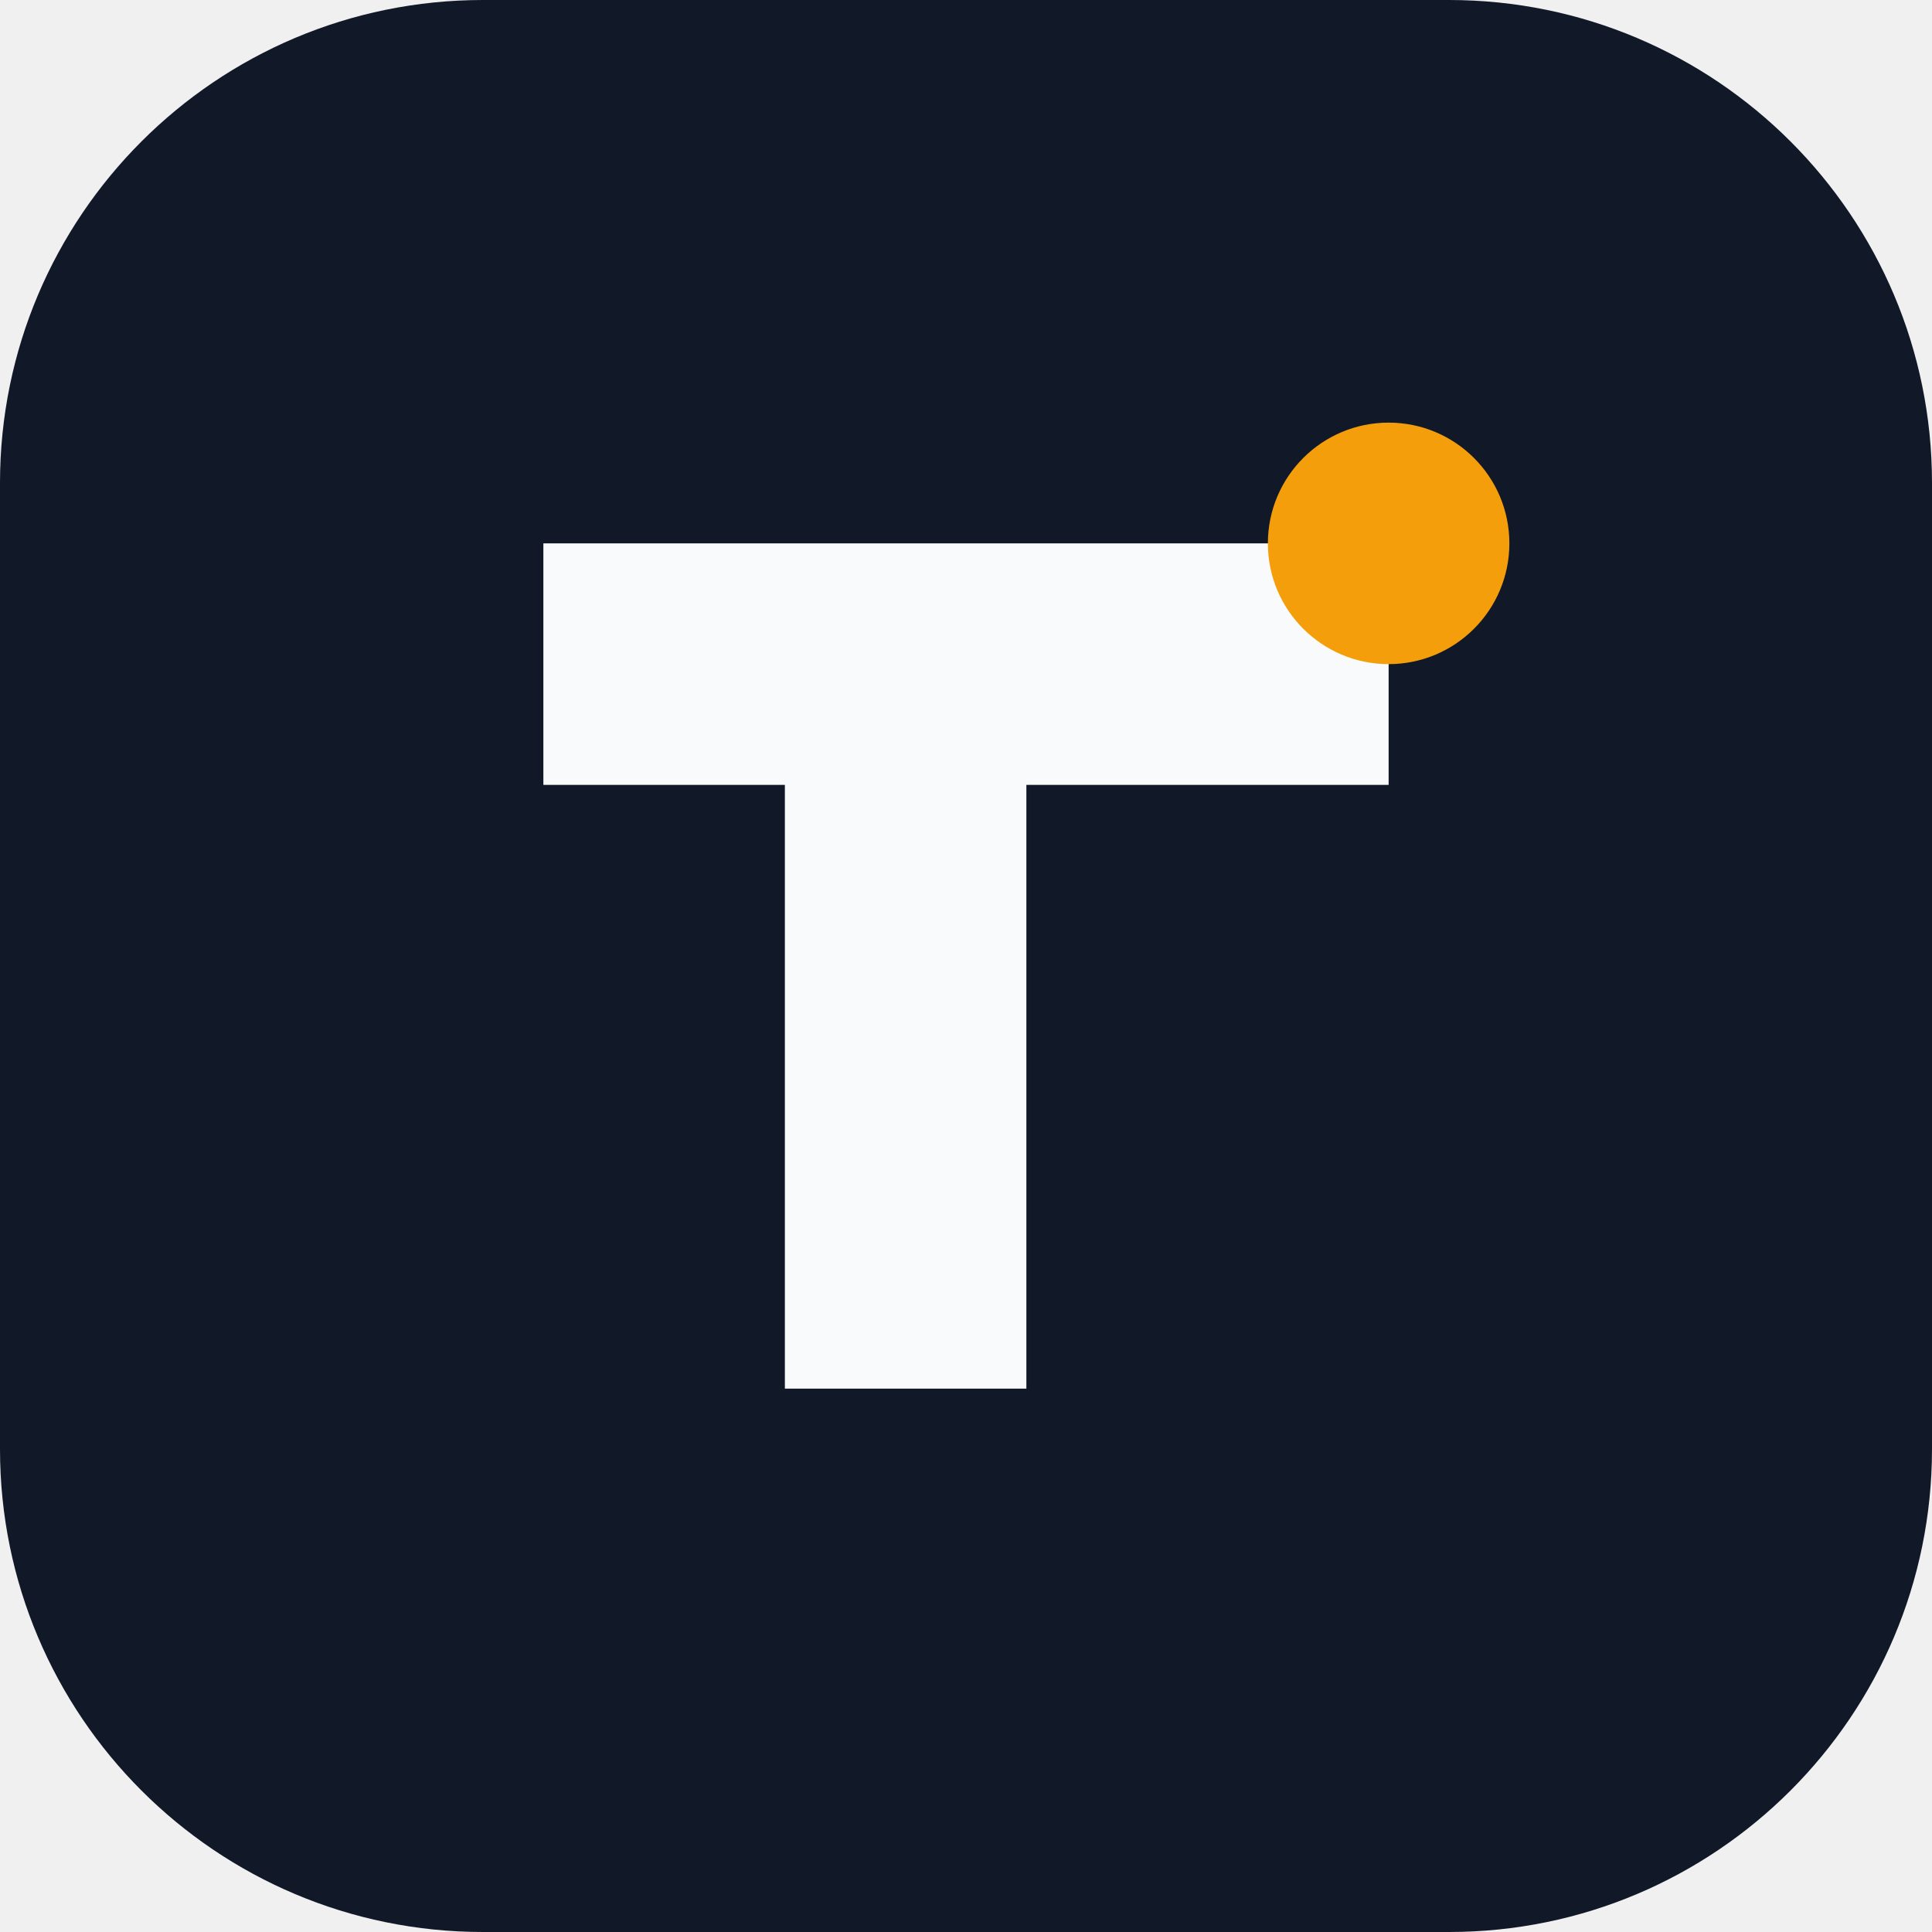
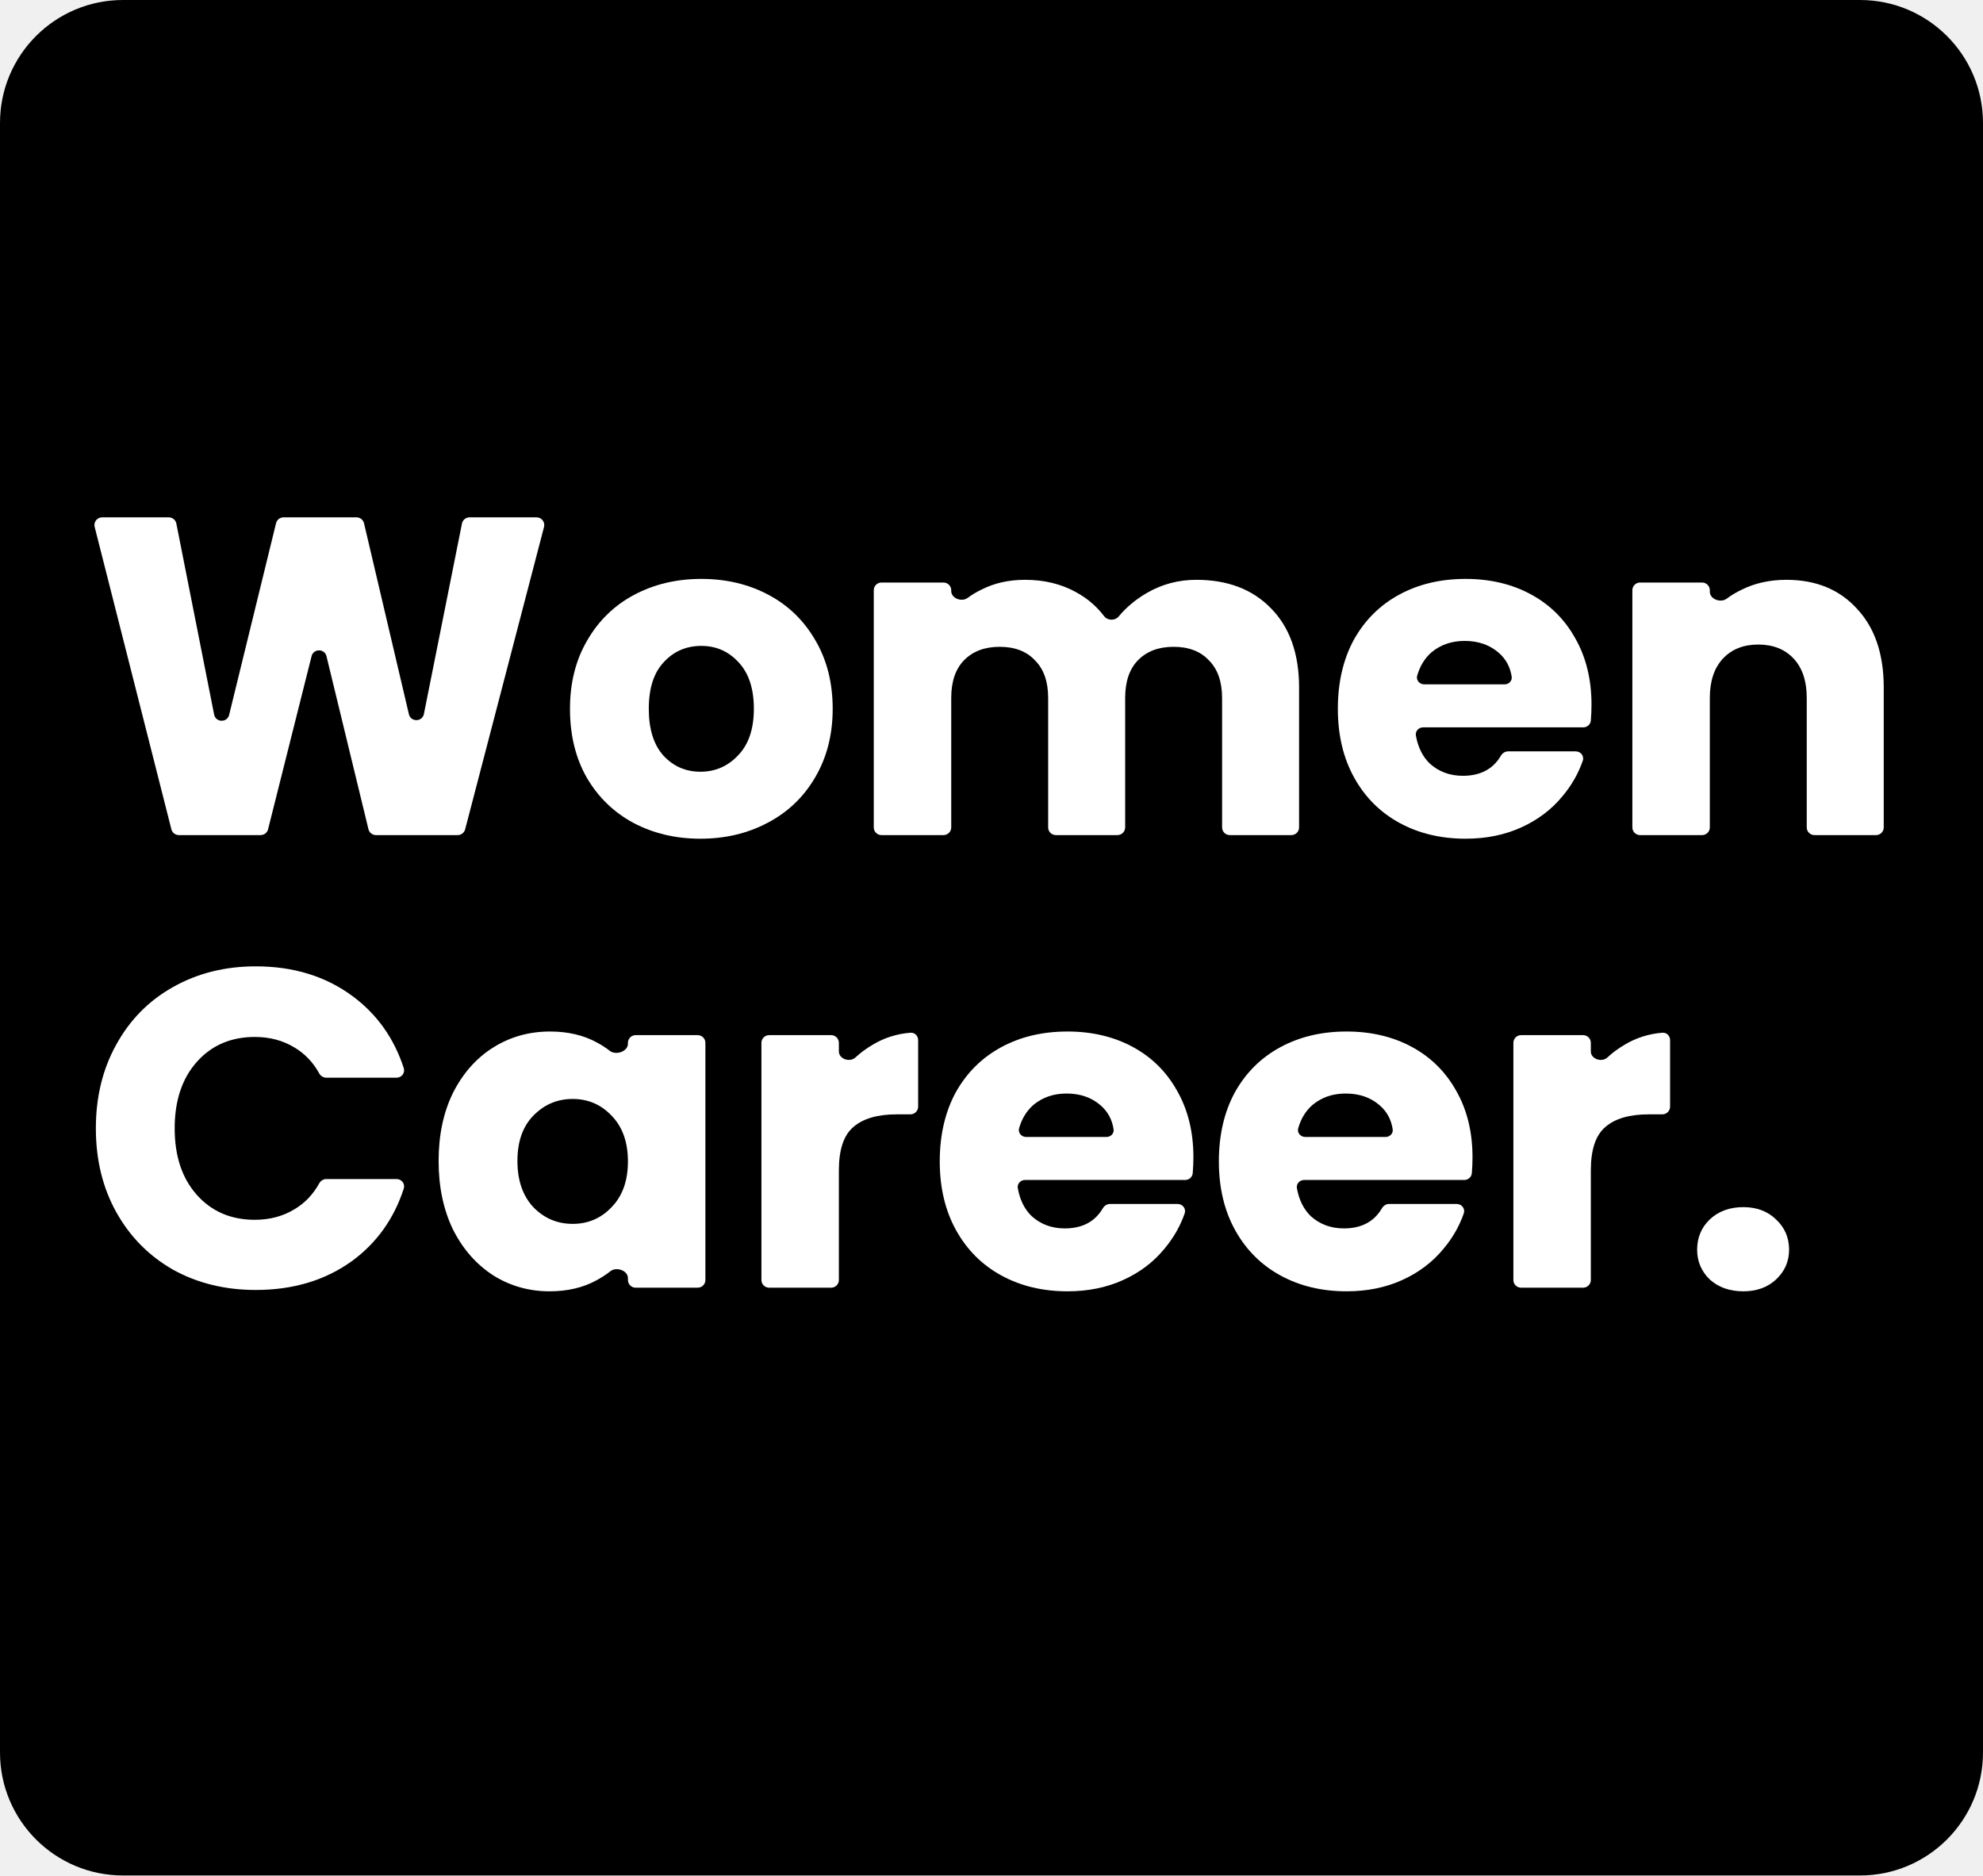
- <svg xmlns="http://www.w3.org/2000/svg" viewBox="0 0 64 64" fill="none">
-   <rect width="64" height="64" rx="16" fill="#111827" />
-   <path d="M18 18h28v8H34v20h-8V26H18v-8Z" fill="#F9FAFB" />
-   <circle cx="46" cy="18" r="4" fill="#F59E0B" />
+ <svg xmlns="http://www.w3.org/2000/svg" width="129" height="122" viewBox="0 0 129 122" fill="none">
+   <rect width="129" height="122" rx="8" fill="black" />
+   <g clip-path="url(#clip0_875_15)">
+     <path d="M116.208 37.717C118.133 37.717 119.665 38.345 120.804 39.602C121.963 40.838 122.543 42.546 122.543 44.724V53.823C122.543 54.099 122.319 54.323 122.043 54.323H118.034C117.758 54.323 117.534 54.099 117.534 53.823V45.402C117.534 44.303 117.249 43.449 116.68 42.84C116.11 42.232 115.344 41.928 114.381 41.928C113.419 41.928 112.652 42.232 112.083 42.84C111.514 43.449 111.229 44.303 111.229 45.402V53.823C111.229 54.099 111.005 54.323 110.729 54.323H106.69C106.414 54.323 106.19 54.099 106.19 53.823V38.394C106.19 38.118 106.414 37.894 106.69 37.894H110.729C111.005 37.894 111.229 38.118 111.229 38.394V38.492C111.229 38.98 111.935 39.237 112.326 38.944C112.619 38.725 112.94 38.532 113.291 38.365C114.155 37.933 115.127 37.717 116.208 37.717Z" fill="white" />
+     <path d="M103.532 45.843C103.532 46.176 103.517 46.519 103.488 46.872C103.467 47.125 103.252 47.315 102.998 47.315H92.58C92.289 47.315 92.056 47.564 92.108 47.851C92.246 48.615 92.547 49.221 93.013 49.671C93.602 50.201 94.319 50.466 95.163 50.466C96.303 50.466 97.129 50.03 97.638 49.159C97.737 48.991 97.911 48.876 98.106 48.876H102.505C102.831 48.876 103.071 49.184 102.963 49.492C102.671 50.328 102.232 51.094 101.646 51.791C100.939 52.654 100.045 53.331 98.965 53.822C97.884 54.313 96.677 54.558 95.34 54.558C93.73 54.558 92.296 54.215 91.038 53.528C89.781 52.841 88.799 51.859 88.092 50.583C87.385 49.308 87.031 47.816 87.031 46.108C87.031 44.401 87.375 42.909 88.062 41.633C88.77 40.357 89.751 39.376 91.009 38.689C92.266 38.002 93.71 37.658 95.34 37.658C96.932 37.658 98.346 37.992 99.584 38.66C100.821 39.327 101.784 40.279 102.471 41.515C103.178 42.752 103.532 44.195 103.532 45.843ZM97.875 44.518C98.151 44.518 98.38 44.293 98.34 44.02C98.245 43.386 97.962 42.865 97.492 42.458C96.902 41.947 96.165 41.692 95.281 41.692C94.437 41.692 93.72 41.937 93.13 42.428C92.687 42.81 92.374 43.318 92.192 43.95C92.108 44.244 92.345 44.518 92.651 44.518H97.875Z" fill="white" />
+     <path d="M77.821 37.717C79.864 37.717 81.484 38.336 82.682 39.572C83.9 40.809 84.509 42.526 84.509 44.724V53.823C84.509 54.099 84.285 54.323 84.009 54.323H80C79.724 54.323 79.5 54.099 79.5 53.823V45.402C79.5 44.342 79.215 43.527 78.646 42.958C78.096 42.369 77.329 42.075 76.347 42.075C75.365 42.075 74.589 42.369 74.02 42.958C73.47 43.527 73.195 44.342 73.195 45.402V53.823C73.195 54.099 72.971 54.323 72.695 54.323H68.686C68.409 54.323 68.186 54.099 68.186 53.823V45.402C68.186 44.342 67.901 43.527 67.331 42.958C66.781 42.369 66.015 42.075 65.033 42.075C64.051 42.075 63.275 42.369 62.705 42.958C62.155 43.527 61.88 44.342 61.88 45.402V53.823C61.88 54.099 61.656 54.323 61.38 54.323H57.341C57.065 54.323 56.841 54.099 56.841 53.823V38.394C56.841 38.118 57.065 37.894 57.341 37.894H61.38C61.656 37.894 61.88 38.118 61.88 38.394V38.444C61.88 38.926 62.559 39.179 62.947 38.894C63.233 38.683 63.545 38.497 63.884 38.336C64.709 37.923 65.642 37.717 66.683 37.717C67.92 37.717 69.02 37.982 69.983 38.512C70.716 38.908 71.329 39.429 71.822 40.077C72.051 40.379 72.532 40.391 72.775 40.1C73.274 39.5 73.886 38.99 74.609 38.571C75.591 38.002 76.662 37.717 77.821 37.717Z" fill="white" />
+     <path d="M45.565 54.558C43.954 54.558 42.5 54.215 41.204 53.528C39.927 52.841 38.915 51.859 38.169 50.583C37.442 49.308 37.079 47.816 37.079 46.108C37.079 44.42 37.452 42.938 38.198 41.663C38.945 40.367 39.966 39.376 41.263 38.689C42.559 38.002 44.013 37.658 45.623 37.658C47.234 37.658 48.688 38.002 49.984 38.689C51.281 39.376 52.302 40.367 53.049 41.663C53.795 42.938 54.169 44.42 54.169 46.108C54.169 47.796 53.785 49.288 53.019 50.583C52.273 51.859 51.242 52.841 49.925 53.528C48.629 54.215 47.175 54.558 45.565 54.558ZM45.565 50.201C46.527 50.201 47.342 49.847 48.01 49.141C48.698 48.434 49.041 47.423 49.041 46.108C49.041 44.793 48.708 43.782 48.04 43.076C47.391 42.369 46.586 42.016 45.623 42.016C44.641 42.016 43.826 42.369 43.178 43.076C42.53 43.763 42.206 44.774 42.206 46.108C42.206 47.423 42.52 48.434 43.148 49.141C43.797 49.847 44.602 50.201 45.565 50.201Z" fill="white" />
+     <path d="M34.906 33.654C35.234 33.654 35.473 33.964 35.39 34.281L30.259 53.949C30.201 54.169 30.003 54.323 29.775 54.323H24.455C24.225 54.323 24.024 54.165 23.969 53.94L21.239 42.688C21.116 42.181 20.396 42.178 20.269 42.684L17.439 53.944C17.383 54.167 17.183 54.323 16.954 54.323H11.634C11.405 54.323 11.205 54.167 11.149 53.946L6.158 34.277C6.078 33.961 6.317 33.654 6.643 33.654H10.981C11.22 33.654 11.425 33.823 11.472 34.057L13.93 46.482C14.033 47.007 14.778 47.023 14.906 46.504L17.958 34.035C18.013 33.812 18.213 33.654 18.444 33.654H23.195C23.427 33.654 23.628 33.814 23.681 34.04L26.6 46.459C26.723 46.983 27.472 46.97 27.577 46.443L30.052 34.056C30.098 33.823 30.304 33.654 30.542 33.654H34.906Z" fill="white" />
+     <path d="M113.41 84C112.526 84 111.799 83.745 111.229 83.235C110.68 82.704 110.404 82.057 110.404 81.291C110.404 80.506 110.68 79.849 111.229 79.319C111.799 78.789 112.526 78.524 113.41 78.524C114.274 78.524 114.981 78.789 115.532 79.319C116.101 79.849 116.386 80.506 116.386 81.291C116.386 82.057 116.101 82.704 115.532 83.235C114.981 83.745 114.274 84 113.41 84Z" fill="white" />
+     <path d="M103.488 68.394C103.488 68.891 104.199 69.128 104.564 68.79C104.91 68.469 105.288 68.191 105.698 67.954C106.443 67.507 107.259 67.249 108.145 67.179C108.42 67.157 108.644 67.383 108.644 67.659V71.988C108.644 72.264 108.42 72.488 108.144 72.488H107.259C106.002 72.488 105.06 72.763 104.431 73.313C103.803 73.843 103.488 74.785 103.488 76.139V83.264C103.488 83.541 103.264 83.764 102.988 83.764H98.95C98.673 83.764 98.45 83.541 98.45 83.264V67.836C98.45 67.56 98.673 67.336 98.95 67.336H102.988C103.264 67.336 103.488 67.56 103.488 67.836V68.394Z" fill="white" />
+     <path d="M95.791 75.285C95.791 75.618 95.777 75.961 95.747 76.314C95.726 76.567 95.511 76.757 95.257 76.757H84.84C84.549 76.757 84.316 77.006 84.367 77.293C84.505 78.057 84.807 78.663 85.272 79.113C85.862 79.643 86.578 79.908 87.423 79.908C88.563 79.908 89.388 79.472 89.898 78.601C89.996 78.433 90.17 78.318 90.365 78.318H94.765C95.091 78.318 95.331 78.626 95.223 78.933C94.931 79.77 94.492 80.536 93.905 81.232C93.198 82.096 92.304 82.773 91.224 83.264C90.144 83.755 88.936 84 87.6 84C85.99 84 84.555 83.656 83.298 82.97C82.041 82.283 81.059 81.301 80.352 80.025C79.644 78.749 79.291 77.258 79.291 75.55C79.291 73.843 79.635 72.351 80.322 71.075C81.029 69.799 82.011 68.818 83.269 68.131C84.526 67.444 85.97 67.1 87.6 67.1C89.191 67.1 90.605 67.434 91.843 68.101C93.08 68.769 94.043 69.721 94.731 70.957C95.437 72.194 95.791 73.636 95.791 75.285ZM90.135 73.96C90.411 73.96 90.64 73.735 90.599 73.462C90.505 72.828 90.222 72.307 89.751 71.899C89.162 71.389 88.425 71.134 87.541 71.134C86.696 71.134 85.979 71.379 85.39 71.87C84.946 72.252 84.634 72.76 84.452 73.392C84.368 73.686 84.605 73.96 84.911 73.96H90.135Z" fill="white" />
+     <path d="M77.635 75.285C77.635 75.618 77.62 75.961 77.59 76.314C77.569 76.567 77.355 76.757 77.1 76.757H66.683C66.392 76.757 66.159 77.006 66.211 77.293C66.348 78.057 66.65 78.663 67.115 79.113C67.705 79.643 68.422 79.908 69.266 79.908C70.406 79.908 71.231 79.472 71.741 78.601C71.84 78.433 72.013 78.318 72.208 78.318H76.608C76.934 78.318 77.174 78.626 77.066 78.934C76.774 79.77 76.335 80.536 75.749 81.232C75.042 82.096 74.148 82.773 73.067 83.264C71.987 83.755 70.779 84 69.443 84C67.832 84 66.398 83.656 65.141 82.97C63.884 82.283 62.902 81.301 62.195 80.025C61.488 78.749 61.134 77.258 61.134 75.55C61.134 73.843 61.478 72.351 62.165 71.075C62.873 69.799 63.855 68.818 65.112 68.131C66.369 67.444 67.813 67.1 69.443 67.1C71.034 67.1 72.449 67.434 73.686 68.101C74.924 68.769 75.886 69.721 76.574 70.957C77.281 72.194 77.635 73.636 77.635 75.285ZM71.978 73.96C72.254 73.96 72.483 73.735 72.442 73.462C72.348 72.828 72.065 72.307 71.594 71.899C71.005 71.389 70.268 71.134 69.384 71.134C68.54 71.134 67.823 71.379 67.233 71.87C66.79 72.252 66.477 72.76 66.295 73.392C66.211 73.686 66.448 73.96 66.754 73.96H71.978Z" fill="white" />
+     <path d="M54.571 68.393C54.571 68.89 55.283 69.127 55.648 68.789C55.994 68.469 56.372 68.19 56.781 67.954C57.527 67.507 58.343 67.249 59.228 67.179C59.503 67.157 59.728 67.383 59.728 67.659V71.988C59.728 72.264 59.504 72.488 59.228 72.488H58.343C57.086 72.488 56.143 72.763 55.514 73.313C54.886 73.843 54.571 74.785 54.571 76.139V83.264C54.571 83.541 54.347 83.764 54.071 83.764H50.033C49.757 83.764 49.533 83.541 49.533 83.264V67.836C49.533 67.56 49.757 67.336 50.033 67.336H54.071C54.347 67.336 54.571 67.56 54.571 67.836V68.393Z" fill="white" />
+     <path d="M28.533 75.521C28.533 73.833 28.847 72.351 29.476 71.075C30.124 69.799 30.998 68.818 32.098 68.131C33.198 67.444 34.426 67.1 35.781 67.1C36.94 67.1 37.952 67.336 38.816 67.807C39.127 67.973 39.412 68.156 39.672 68.359C40.07 68.668 40.849 68.4 40.849 67.896V67.836C40.849 67.56 41.073 67.336 41.349 67.336H45.388C45.664 67.336 45.888 67.56 45.888 67.836V83.264C45.888 83.541 45.664 83.764 45.388 83.764H41.349C41.073 83.764 40.849 83.541 40.849 83.264V83.144C40.849 82.645 40.098 82.384 39.707 82.694C39.428 82.915 39.121 83.115 38.786 83.293C37.922 83.764 36.91 84 35.752 84C34.416 84 33.198 83.656 32.098 82.97C30.998 82.263 30.124 81.272 29.476 79.996C28.847 78.701 28.533 77.209 28.533 75.521ZM40.849 75.55C40.849 74.294 40.495 73.303 39.788 72.577C39.101 71.85 38.256 71.487 37.254 71.487C36.252 71.487 35.398 71.85 34.691 72.577C34.003 73.283 33.66 74.265 33.66 75.521C33.66 76.777 34.003 77.778 34.691 78.524C35.398 79.25 36.252 79.613 37.254 79.613C38.256 79.613 39.101 79.25 39.788 78.524C40.495 77.798 40.849 76.806 40.849 75.55Z" fill="white" />
+     <path d="M6.236 73.401C6.236 71.36 6.678 69.544 7.562 67.954C8.446 66.345 9.673 65.098 11.245 64.215C12.836 63.312 14.633 62.861 16.637 62.861C19.092 62.861 21.194 63.508 22.942 64.804C24.525 65.977 25.633 67.536 26.266 69.481C26.367 69.793 26.128 70.103 25.8 70.103H21.225C21.032 70.103 20.858 69.992 20.765 69.823C20.364 69.096 19.822 68.532 19.142 68.131C18.395 67.679 17.541 67.454 16.578 67.454C15.026 67.454 13.769 67.993 12.806 69.073C11.844 70.153 11.363 71.595 11.363 73.401C11.363 75.207 11.844 76.649 12.806 77.729C13.769 78.808 15.026 79.348 16.578 79.348C17.541 79.348 18.395 79.122 19.142 78.671C19.822 78.27 20.364 77.706 20.765 76.979C20.858 76.81 21.032 76.698 21.225 76.698H25.8C26.128 76.698 26.367 77.009 26.266 77.321C25.633 79.266 24.525 80.825 22.942 81.998C21.194 83.274 19.092 83.912 16.637 83.912C14.633 83.912 12.836 83.47 11.245 82.587C9.673 81.684 8.446 80.438 7.562 78.848C6.678 77.258 6.236 75.442 6.236 73.401Z" fill="white" />
+   </g>
+   <defs>
+     <clipPath id="clip0_875_15">
+       <rect width="117" height="51" fill="white" transform="translate(6 33)" />
+     </clipPath>
+   </defs>
</svg>
